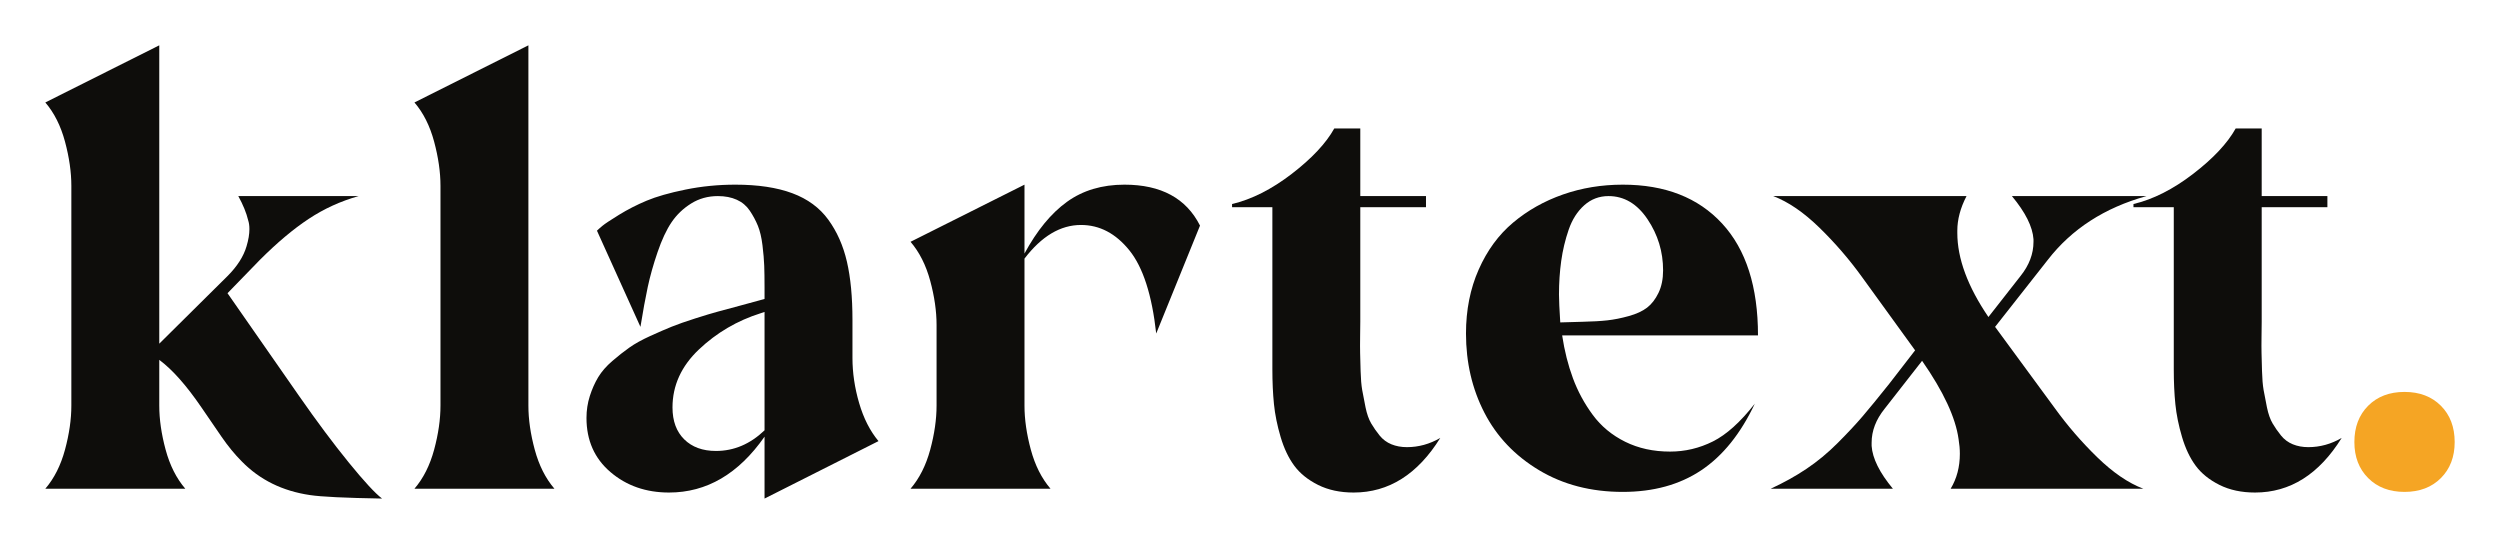
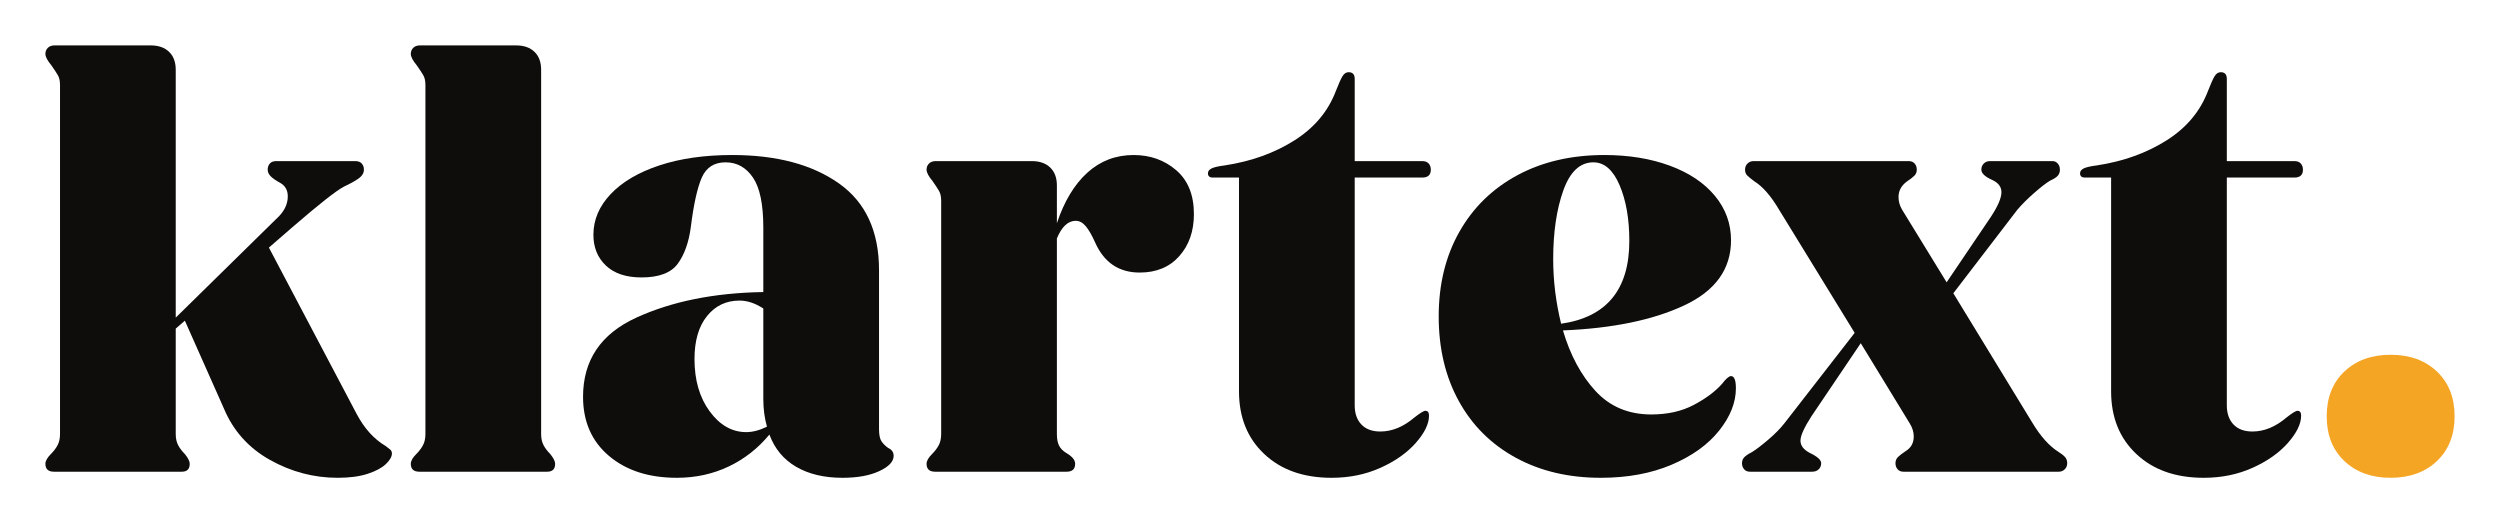
- <svg xmlns="http://www.w3.org/2000/svg" viewBox="-91.800 -1539.800 7876.608 1713.600" width="7876.608" height="1713.600" role="img" aria-label="KLARTEXT logo">
+ <svg xmlns="http://www.w3.org/2000/svg" viewBox="-43.550 -774.550 4105.053 859.100" width="4105.053" height="859.100" role="img" aria-label="klartext. logo">
  <g transform="scale(1 -1)">
-     <path d="M51 0Q93 49 113.0 123.0Q133 197 133 262V954Q133 1019 113.0 1093.5Q93 1168 51 1217L410 1397V457L625 670Q671 716 685 764Q694 794 694 818Q694 834 690 846Q682 880 659 922H1038Q953 898 880.5 850.0Q808 802 727 721L625 616L850 293Q935 171 1007.5 82.0Q1080 -7 1112 -31Q937 -28 885 -20Q755 -1 670 86Q637 119 606 164L543 256Q472 360 410 406V262Q410 197 430.0 123.0Q450 49 492 0Z" fill="#0E0D0B" transform="translate(0 0)" />
-     <path d="M51 0Q93 49 113.0 123.0Q133 197 133 262V954Q133 1019 113.0 1093.5Q93 1168 51 1217L410 1397V262Q410 197 430.0 123.0Q450 49 492 0Z" fill="#0E0D0B" transform="translate(1162.998 0)" />
-     <path d="M51 223Q51 259 61.5 292.0Q72 325 88.0 351.5Q104 378 132.5 402.5Q161 427 186.5 445.0Q212 463 251.5 481.0Q291 499 319.5 510.5Q348 522 393.5 536.5Q439 551 465.0 558.0Q491 565 535.5 577.0Q580 589 598 594L612 598V635Q612 675 611.0 702.5Q610 730 605.5 767.0Q601 804 591.0 828.5Q581 853 565.5 876.0Q550 899 524.5 910.5Q499 922 465 922Q418 922 380.5 898.5Q343 875 319.0 839.5Q295 804 275.0 745.5Q255 687 244.0 635.5Q233 584 221 510L84 813Q90 819 101.5 828.5Q113 838 153.5 863.0Q194 888 240.5 907.5Q287 927 363.0 942.5Q439 958 520 958Q627 958 699.5 931.0Q772 904 813.0 847.5Q854 791 871.5 715.5Q889 640 889 532V412Q889 342 910.0 270.0Q931 198 971 150L612 -31V164Q489 -12 311 -12Q202 -12 126.5 52.5Q51 117 51 223ZM322 256Q322 192 359.0 155.5Q396 119 459 119Q544 119 612 184V557L600 553Q489 518 405.5 439.0Q322 360 322 256Z" fill="#0E0D0B" transform="translate(1705.001 0)" />
-     <path d="M51 0Q93 49 113.0 123.0Q133 197 133 262V516Q133 581 113.0 655.0Q93 729 51 778L410 958V741Q469 850 544.0 904.0Q619 958 725 958Q898 958 963 829L825 489Q805 671 740.5 751.0Q676 831 588 831Q491 831 410 725V262Q410 197 430.0 123.0Q450 49 492 0Z" fill="#0E0D0B" transform="translate(2725.99 0)" />
-     <path d="M51 887V897Q144 919 239.0 992.0Q334 1065 373 1135H455V922H662V887H455V526Q455 516 454.5 481.5Q454 447 454.5 427.0Q455 407 456.0 370.5Q457 334 461.0 311.0Q465 288 471.5 256.5Q478 225 489.5 205.5Q501 186 516.0 167.5Q531 149 553.0 140.0Q575 131 602 131Q657 131 707 160Q600 -12 434 -12Q370 -12 322.0 12.0Q274 36 247.0 72.5Q220 109 204.0 163.0Q188 217 183.0 266.5Q178 316 178 377V887Z" fill="#0E0D0B" transform="translate(3738.993 0)" />
-     <path d="M51 489Q51 600 91.0 690.5Q131 781 199.5 838.5Q268 896 356.5 927.0Q445 958 545 958Q745 958 858.0 835.5Q971 713 971 483H354Q365 410 388.0 348.0Q411 286 450.5 232.5Q490 179 552.5 148.0Q615 117 694 117Q765 117 829.0 149.0Q893 181 961 268Q894 126 792.0 58.0Q690 -10 545 -10Q395 -10 281.0 58.5Q167 127 109.0 239.5Q51 352 51 489ZM344 612Q344 586 348 524L418 526Q465 527 496.5 530.5Q528 534 564.0 544.0Q600 554 621.5 570.5Q643 587 657.5 617.0Q672 647 672 688Q672 776 623.0 849.0Q574 922 500 922Q456 922 423.5 893.0Q391 864 374.5 816.0Q358 768 351.0 717.5Q344 667 344 612Z" fill="#0E0D0B" transform="translate(4476.007 0)" />
-     <path d="M51 0Q112 28 163.5 62.5Q215 97 261.5 143.5Q308 190 340.5 228.0Q373 266 424 330L506 436L338 668Q278 751 204.0 823.0Q130 895 59 922H668Q639 866 639 813Q639 809 639 806Q639 685 737 541L838 670Q879 721 879 778Q879 782 879 786Q875 845 811 922H1235Q1037 867 924 721L758 510L946 254Q1006 171 1080.0 99.0Q1154 27 1225 0H618Q647 48 647 110Q647 132 643 156Q629 258 528 403L410 252Q369 201 369 145Q369 140 369 135Q373 76 436 0Z" fill="#0E0D0B" transform="translate(5436.007 0)" />
-     <path d="M51 887V897Q144 919 239.0 992.0Q334 1065 373 1135H455V922H662V887H455V526Q455 516 454.5 481.5Q454 447 454.5 427.0Q455 407 456.0 370.5Q457 334 461.0 311.0Q465 288 471.5 256.5Q478 225 489.5 205.5Q501 186 516.0 167.5Q531 149 553.0 140.0Q575 131 602 131Q657 131 707 160Q600 -12 434 -12Q370 -12 322.0 12.0Q274 36 247.0 72.5Q220 109 204.0 163.0Q188 217 183.0 266.5Q178 316 178 377V887Z" fill="#0E0D0B" transform="translate(6578.995 0)" />
-     <path d="M51 147Q51 218 94.5 261.5Q138 305 209.0 305.0Q280 305 323.5 261.5Q367 218 367 147Q367 77 323.5 33.5Q280 -10 209.0 -10.0Q138 -10 94.5 33.5Q51 77 51 147Z" fill="#F5A524" transform="translate(7275.008 0)" />
+     <path d="M31 13Q31 20 40 29Q47 36 51.0 43.5Q55 51 55 62V635Q55 645 51.5 651.0Q48 657 41 667Q31 679 31 686Q31 692 35.0 696.0Q39 700 46 700H204Q223 700 234.0 689.5Q245 679 245 660V253L410 415Q429 432 429 452Q429 467 417 474Q406 480 401.0 485.0Q396 490 396 496Q396 502 399.5 506.0Q403 510 410 510H540Q547 510 550.5 506.0Q554 502 554 496Q554 488 546.0 482.0Q538 476 521 468Q502 458 436 401L398 368L542 95Q561 59 590 42Q594 39 597.0 36.5Q600 34 600 30Q600 22 590.0 12.5Q580 3 560.0 -3.5Q540 -10 511 -10Q452 -10 399.5 19.5Q347 49 324 104L260 248L245 235V62Q245 51 249.0 43.5Q253 36 260 29Q268 19 268 13Q268 0 255 0H45Q31 0 31 13Z" fill="#0E0D0B" transform="translate(0 0)" />
+     <path d="M31 13Q31 20 40 29Q47 36 51.0 43.5Q55 51 55 62V635Q55 645 51.5 651.0Q48 657 41 667Q31 679 31 686Q31 692 35.0 696.0Q39 700 46 700H204Q223 700 234.0 689.5Q245 679 245 660V62Q245 51 249.0 43.5Q253 36 260 29Q268 19 268 13Q268 0 255 0H45Q31 0 31 13Z" fill="#0E0D0B" transform="translate(600 0)" />
+     <path d="M321 61Q293 27 254.0 8.5Q215 -10 169 -10Q100 -10 57.5 26.0Q15 62 15 123Q15 213 102.5 253.0Q190 293 311 295V401Q311 458 294.0 483.0Q277 508 249 508Q221 508 210.0 483.0Q199 458 192 402Q187 364 170.5 341.5Q154 319 111 319Q73 319 52.5 338.5Q32 358 32 389Q32 426 60.5 456.0Q89 486 140.5 503.0Q192 520 260 520Q369 520 435.0 473.5Q501 427 501 331V70Q501 56 505.0 50.0Q509 44 516 39Q525 35 525 26Q525 12 501.5 1.0Q478 -10 441 -10Q396 -10 365.0 8.0Q334 26 321 61ZM283 65Q299 65 317 74Q311 95 311 119V268Q291 281 272 281Q239 281 218.5 255.5Q198 230 198 185Q198 133 223.0 99.0Q248 65 283 65Z" fill="#0E0D0B" transform="translate(898.8281 0)" />
+     <path d="M31 13Q31 20 40 29Q47 36 51.0 43.5Q55 51 55 62V445Q55 455 51.5 461.0Q48 467 41 477Q31 489 31 496Q31 502 35.0 506.0Q39 510 46 510H204Q223 510 234.0 499.5Q245 489 245 470V408Q263 462 295.0 491.0Q327 520 371 520Q412 520 441.0 495.0Q470 470 470 423Q470 381 446.0 354.0Q422 327 381 327Q330 327 308 376Q300 394 292.5 403.0Q285 412 276 412Q257 412 245 383V62Q245 50 248.5 43.0Q252 36 260 31Q267 27 271.0 22.5Q275 18 275 13Q275 0 261 0H45Q31 0 31 13Z" fill="#0E0D0B" transform="translate(1446.875 0)" />
+     <path d="M62 132V483H19Q11 483 11 490Q11 495 17.0 498.0Q23 501 39 503Q104 513 153.0 544.0Q202 575 221 625Q228 643 232.0 649.5Q236 656 242 656Q252 656 252 645V510H363Q370 510 373.5 506.0Q377 502 377 496Q377 483 363 483H252V109Q252 89 263.0 77.5Q274 66 294 66Q323 66 350 89Q364 100 368 100Q374 100 374 92Q374 72 352.5 47.5Q331 23 294.5 6.5Q258 -10 214 -10Q145 -10 103.5 29.0Q62 68 62 132Z" fill="#0E0D0B" transform="translate(1928.906 0)" />
+     <path d="M20 255Q20 334 54.0 394.0Q88 454 149.5 487.0Q211 520 292 520Q352 520 399.5 502.5Q447 485 473.5 453.0Q500 421 500 380Q500 309 423.0 273.0Q346 237 224 232Q242 171 277.5 132.5Q313 94 369 94Q409 94 438.5 109.5Q468 125 485 144Q495 157 500 157Q508 157 508 137Q508 102 480.5 67.5Q453 33 402.5 11.5Q352 -10 286 -10Q207 -10 146.5 23.0Q86 56 53.0 116.0Q20 176 20 255ZM221 243Q333 259 333 379Q333 433 317.0 470.5Q301 508 274 508Q241 508 224.5 461.5Q208 415 208 349Q208 296 221 243Z" fill="#0E0D0B" transform="translate(2298.828 0)" />
+     <path d="M263 14Q263 20 267.0 24.0Q271 28 280 34Q293 42 293 58Q293 69 286 80L206 211L125 91Q107 63 107 51Q107 39 122 31Q141 22 141 14Q141 8 137.0 4.0Q133 0 126 0H24Q18 0 14.5 4.0Q11 8 11 14Q11 20 15.0 24.0Q19 28 27 32Q37 38 54.0 52.5Q71 67 81 80L196 228L72 430Q52 464 31 477Q23 483 19.5 486.5Q16 490 16 496Q16 502 20.0 506.0Q24 510 30 510H285Q291 510 294.5 506.0Q298 502 298 496Q298 490 294.0 486.0Q290 482 281 476Q268 466 268 451Q268 440 274 430L347 311L420 419Q437 445 437 459Q437 472 422 479Q404 487 404 496Q404 502 408.0 506.0Q412 510 418 510H521Q526 510 529.5 506.0Q533 502 533 496Q533 490 529.5 486.0Q526 482 517 478Q507 472 490.5 457.5Q474 443 463 430L358 293L488 80Q508 47 530 33Q538 28 541.5 24.0Q545 20 545 14Q545 8 541.0 4.0Q537 0 531 0H276Q270 0 266.5 4.0Q263 8 263 14Z" fill="#0E0D0B" transform="translate(2805.859 0)" />
+     <path d="M62 132V483H19Q11 483 11 490Q11 495 17.0 498.0Q23 501 39 503Q104 513 153.0 544.0Q202 575 221 625Q228 643 232.0 649.5Q236 656 242 656Q252 656 252 645V510H363Q370 510 373.5 506.0Q377 502 377 496Q377 483 363 483H252V109Q252 89 263.0 77.5Q274 66 294 66Q323 66 350 89Q364 100 368 100Q374 100 374 92Q374 72 352.5 47.5Q331 23 294.5 6.5Q258 -10 214 -10Q145 -10 103.5 29.0Q62 68 62 132Z" fill="#0E0D0B" transform="translate(3360.938 0)" />
+     <path d="M25 91Q25 137 54.0 164.5Q83 192 130 192Q177 192 206.0 164.5Q235 137 235 91Q235 45 206.0 17.5Q177 -10 130 -10Q83 -10 54.0 17.5Q25 45 25 91Z" fill="#F5A524" transform="translate(3751.953 0)" />
  </g>
</svg>
